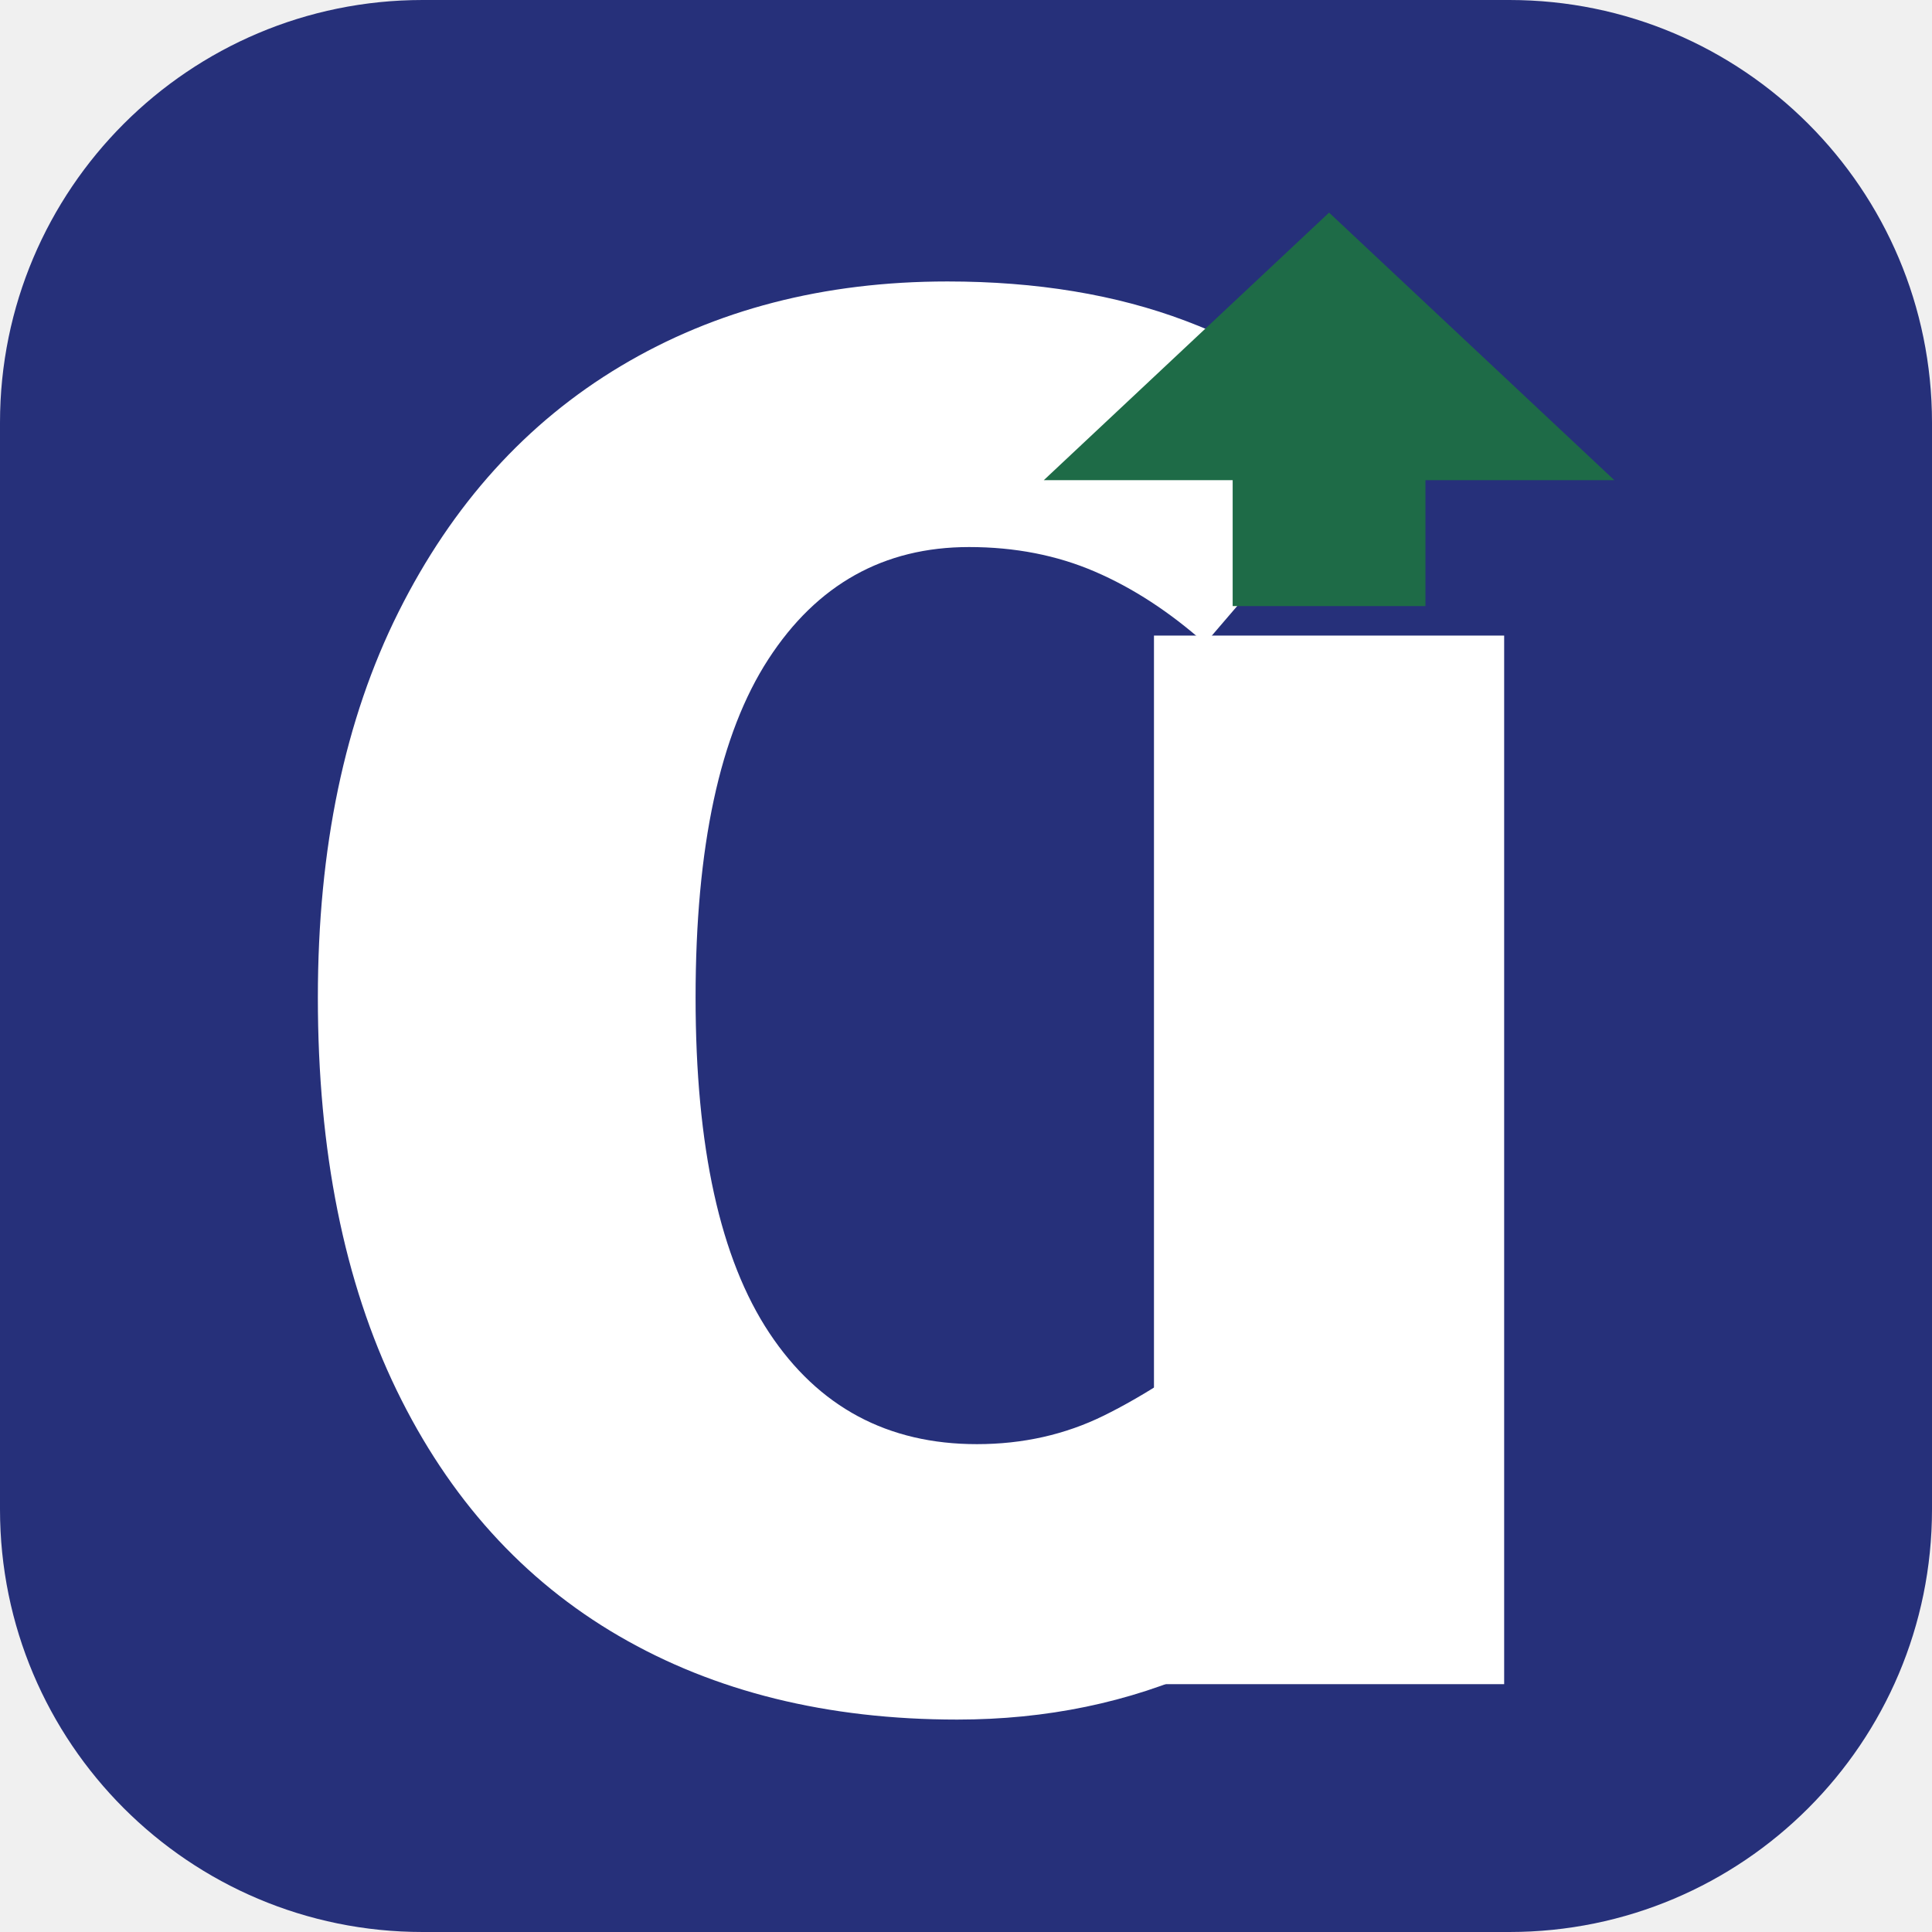
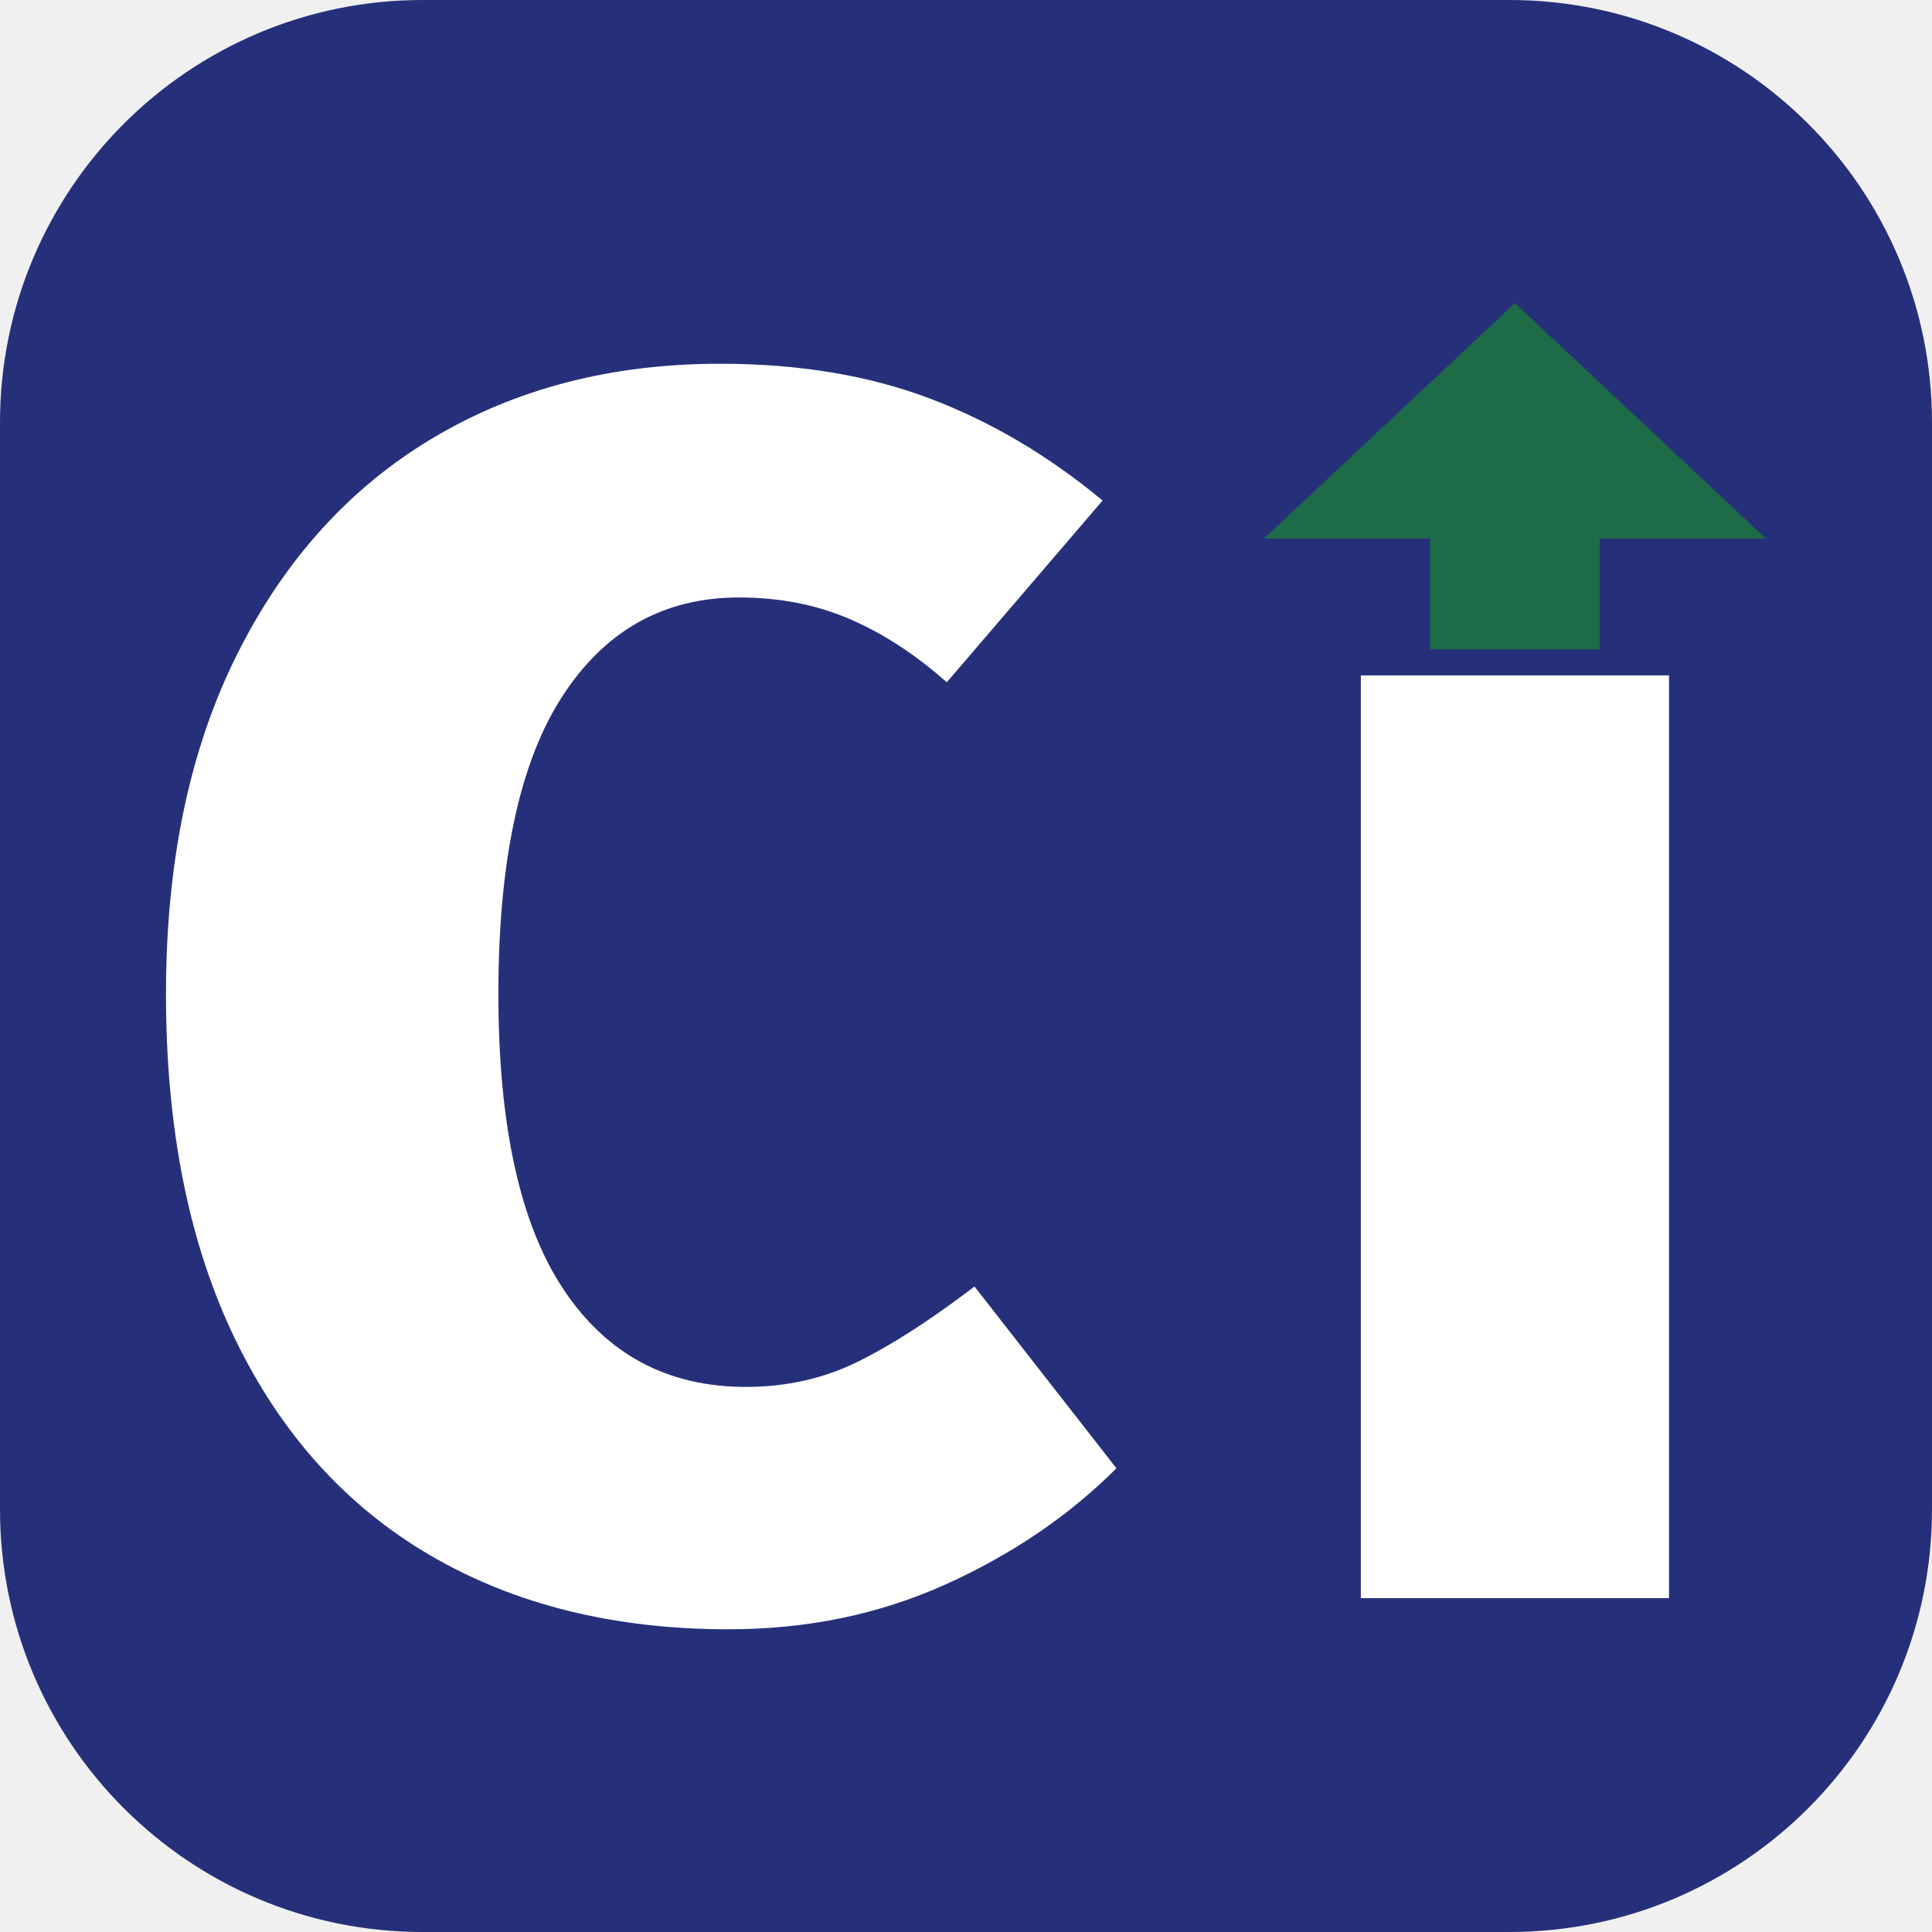
<svg xmlns="http://www.w3.org/2000/svg" viewBox="0 0 64 64" role="img" aria-labelledby="badgeTitle">
  <rect width="64" height="64" rx="14" fill="#26307A" />
-   <g transform="translate(8.77 55.79) scale(0.06517 -0.06517)">
+   <g transform="translate(3.95 52.94) scale(0.05735 -0.05735)">
    <path fill="#FFFFFF" d="M568 634 478 529Q451 553 422.0 565.5Q393 578 358 578Q293 578 256.0 521.0Q219 464 219 349Q219 235 256.5 178.5Q294 122 362 122Q397 122 426.5 136.5Q456 151 494 180L576 75Q535 34 477.5 8.0Q420 -18 352 -18Q253 -18 180.0 24.5Q107 67 67.0 149.5Q27 232 27 349Q27 463 68.0 545.0Q109 627 181.0 670.0Q253 713 347 713Q415 713 468.0 693.0Q521 673 568 634Z" />
-     <path fill="#FFFFFF" transform="translate(400 0)" d="M52 0H230V533H52Z" />
-     <path fill="#1E6B47" transform="translate(400 0)" d="M141 748L286 612L190 612L190 548L92 548L92 612L-4 612Z" />
+     <path fill="#FFFFFF" transform="translate(665.17 0)" d="M52 0H230V533H52Z" />
+     <path fill="#1E6B47" transform="translate(665.17 0)" d="M141 748L286 612L190 612L190 548L92 548L92 612L-4 612Z" />
  </g>
</svg>
